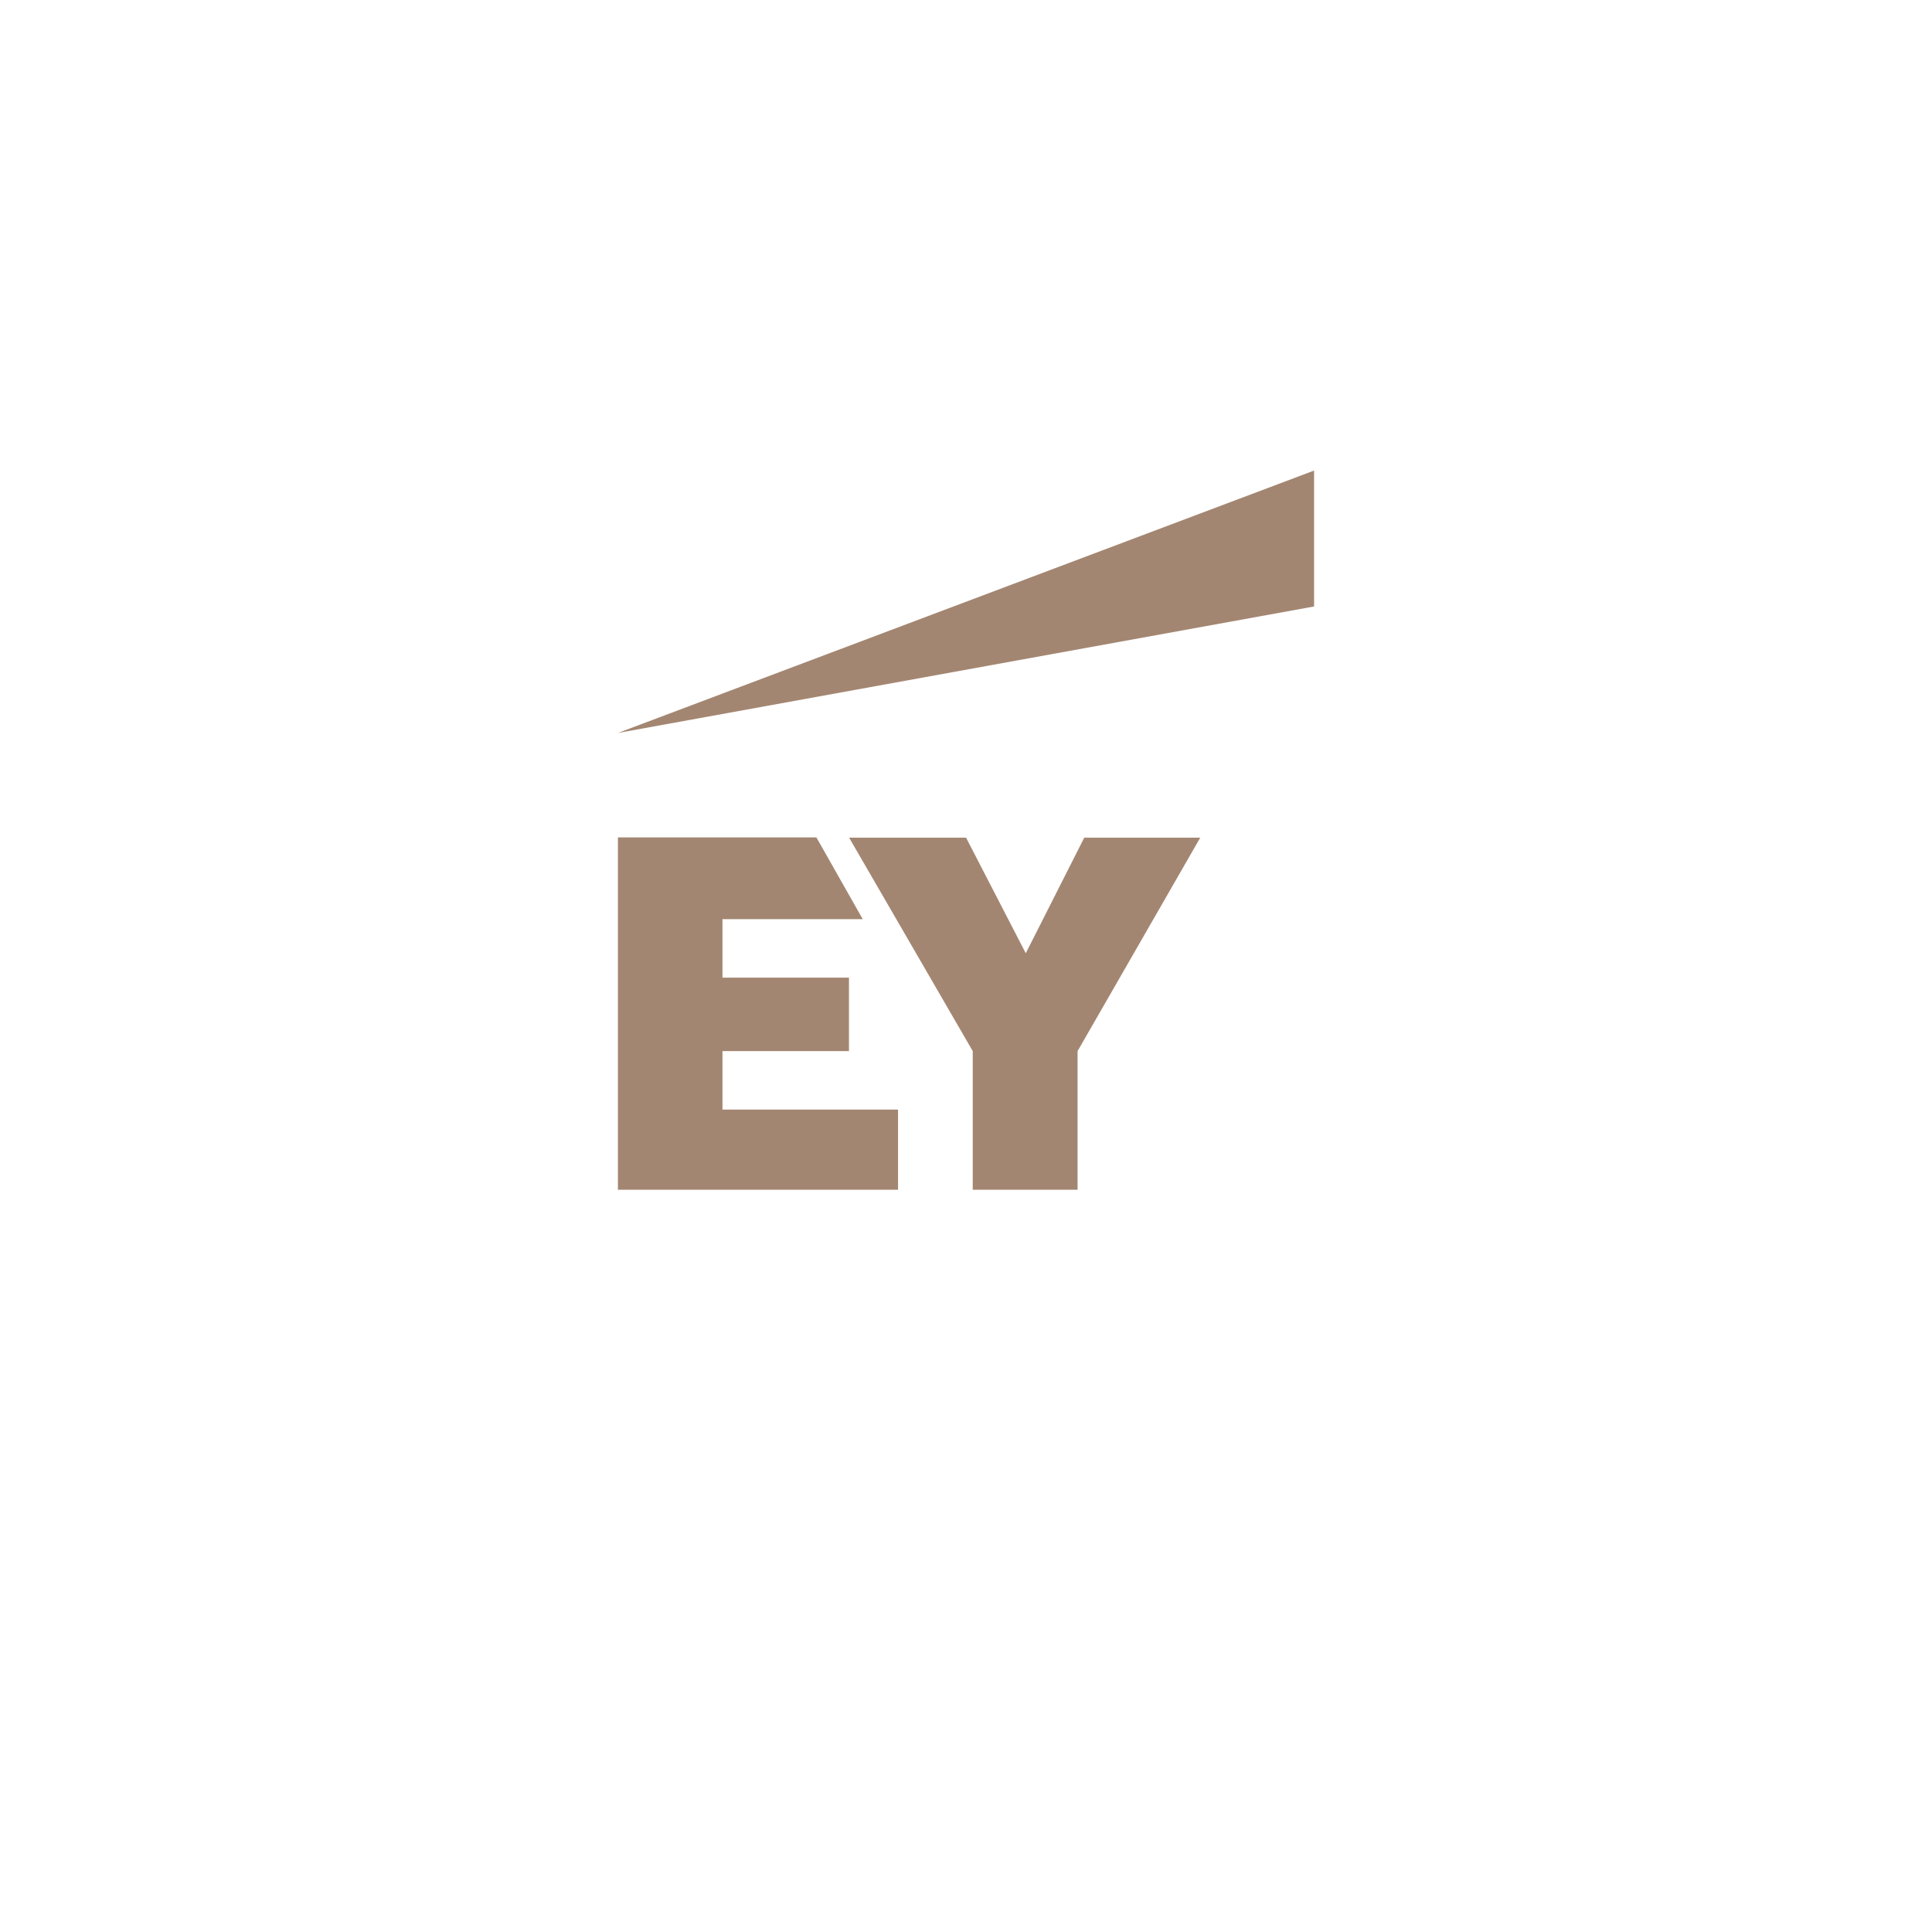
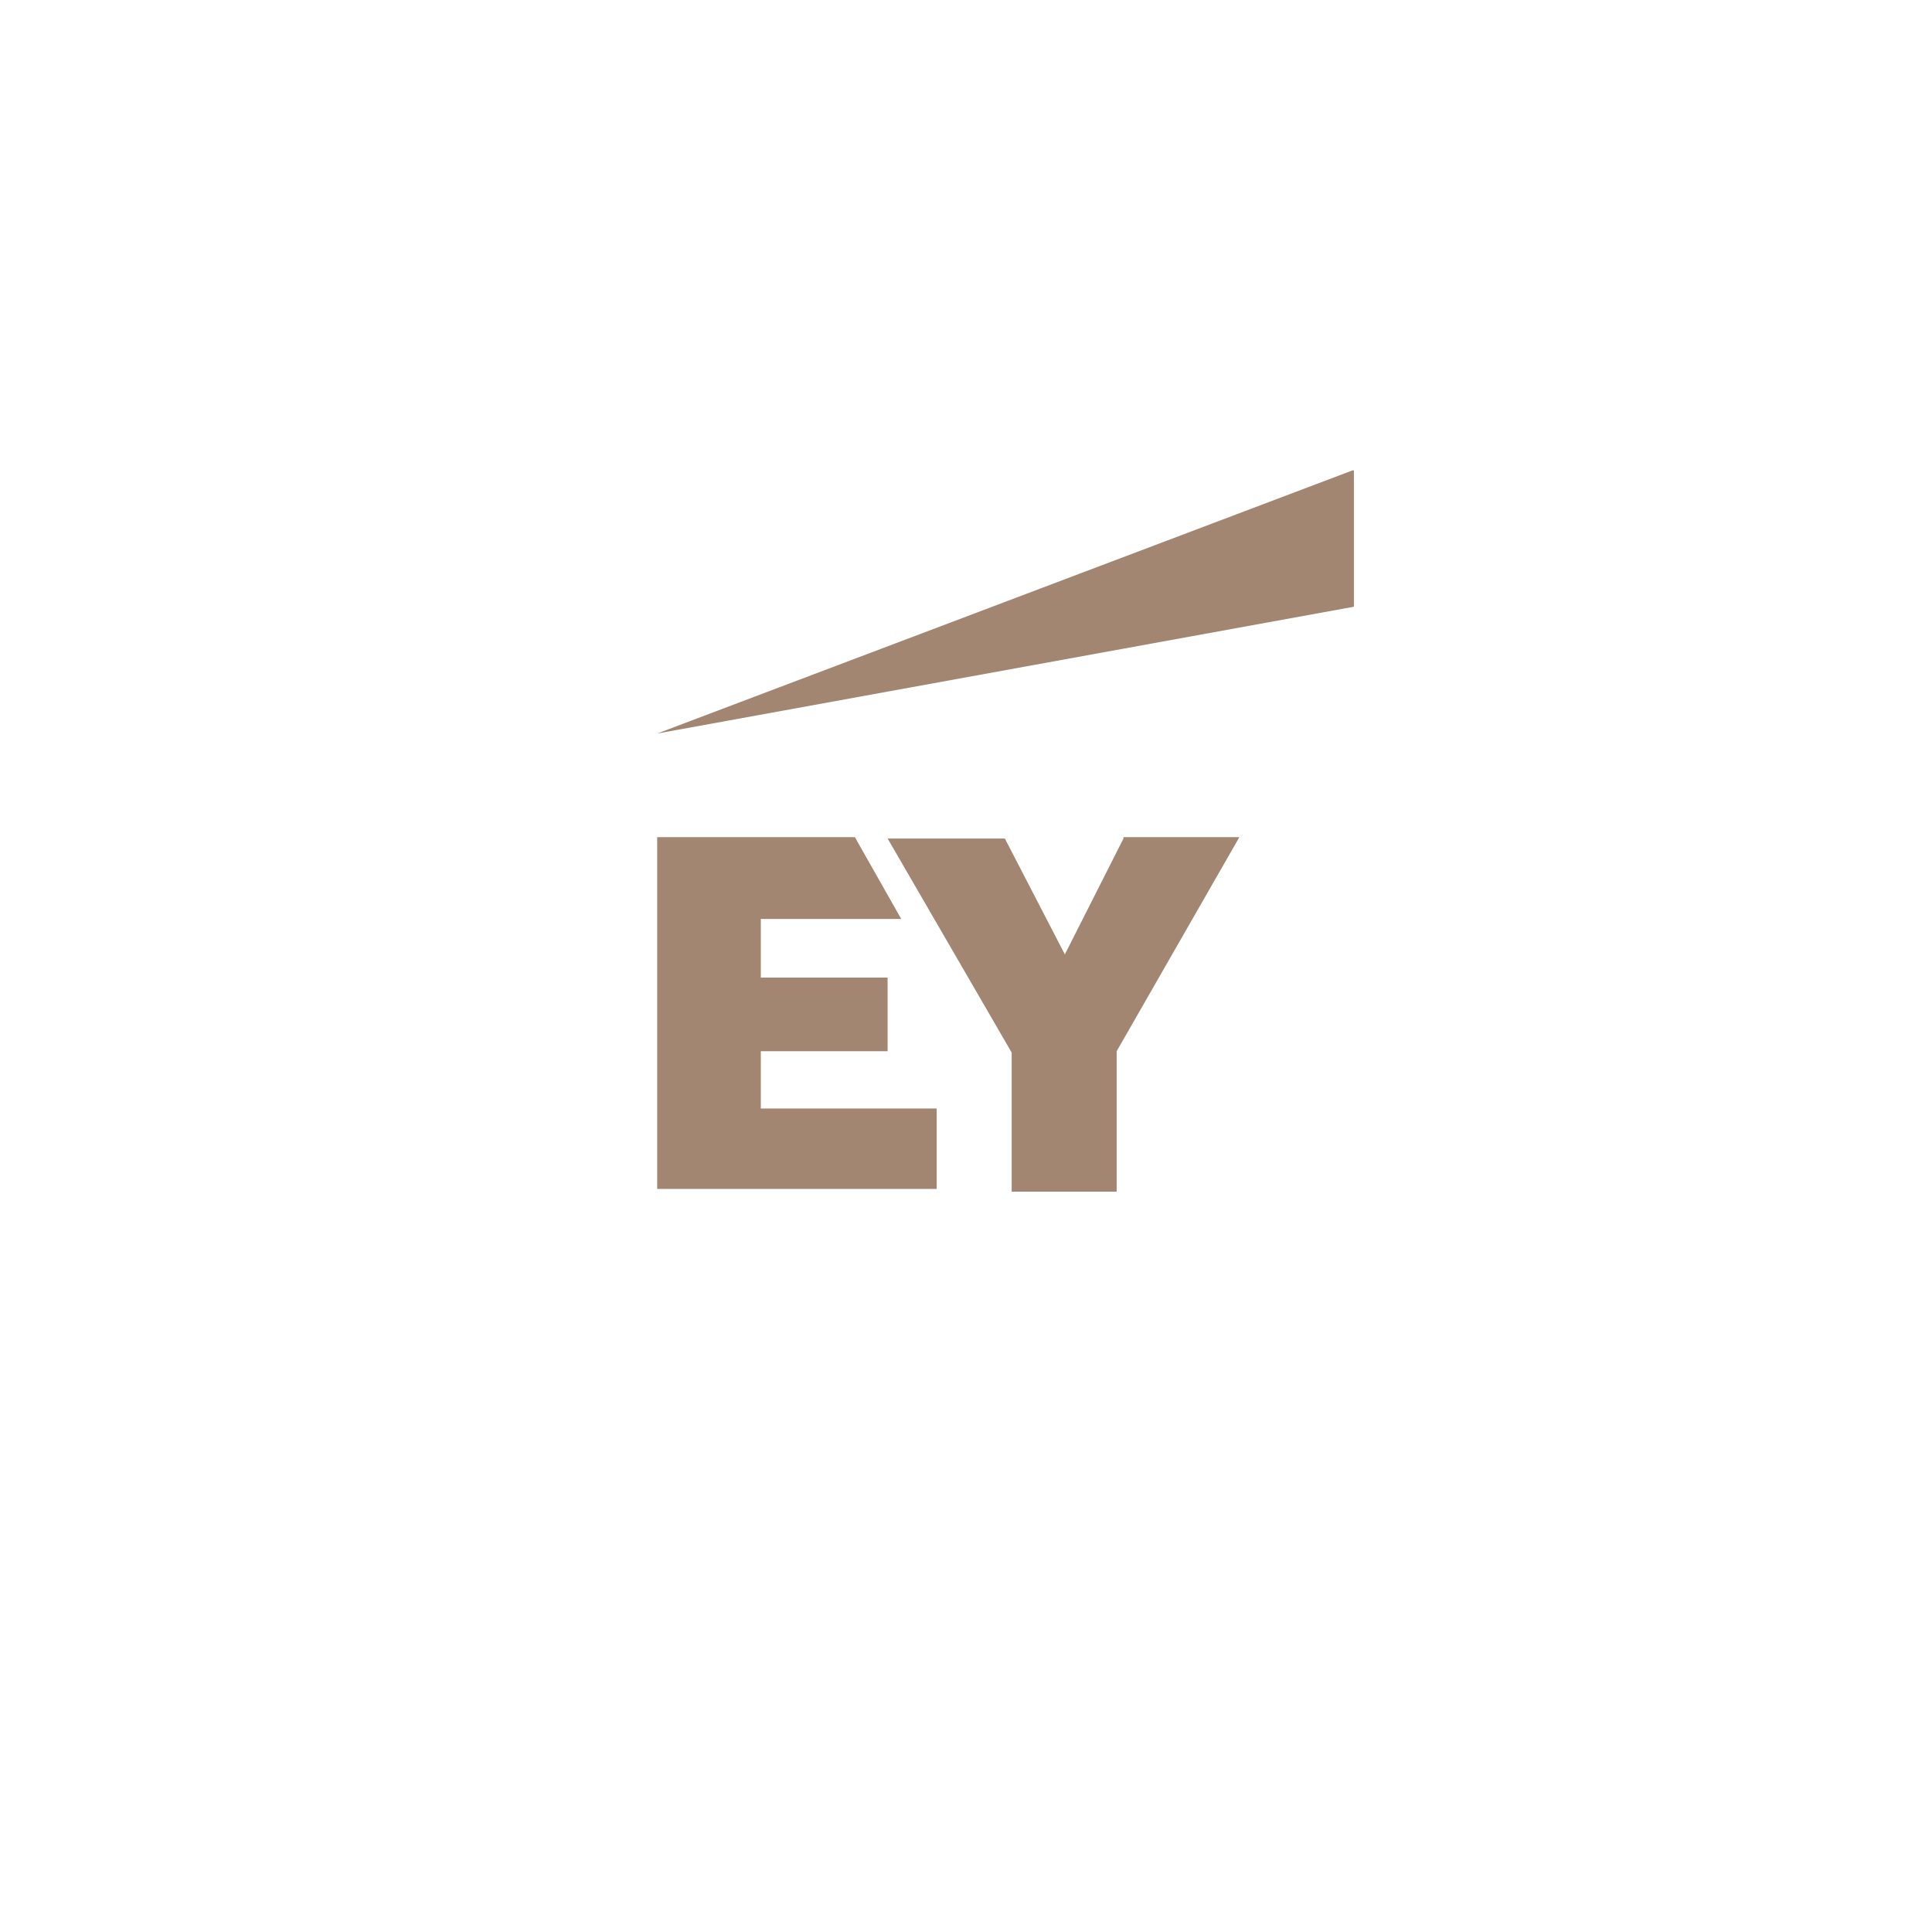
- <svg xmlns="http://www.w3.org/2000/svg" viewBox="0 0 141.73 141.73">
-   <defs>
-     <style>.a{fill:#a38671;}</style>
-   </defs>
-   <path class="a" d="M96.4,34.52,45.33,53.77h0L96.4,44.49ZM79.54,61.45l-4.29,8.48-4.38-8.48H62.29l9.07,15.66V87.28h7.69V77.11l9-15.66ZM53,77.11h9.28V71.72H53V67.43H63.29l-3.4-6H45.33V87.28H65.88V81.4H53Z" />
+ <svg xmlns="http://www.w3.org/2000/svg" version="1.1" id="Layer_1" x="0px" y="0px" viewBox="0 0 141.7 141.7" style="enable-background:new 0 0 141.7 141.7;" xml:space="preserve">
+   <style type="text/css">
+ 	.st0{fill:#A38671;}
+ </style>
+   <path class="st0" d="M99.2,34.5L48.2,53.8l0,0l51.1-9.3V34.5z M82.4,61.5l-4.3,8.5l-4.4-8.5h-8.6l9.1,15.7v10.2h7.7V77.1l9-15.7  H82.4z M55.8,77.1h9.3v-5.4h-9.3v-4.3h10.3l-3.4-6H48.2v25.8h20.5v-5.9H55.8V77.1z" />
</svg>
